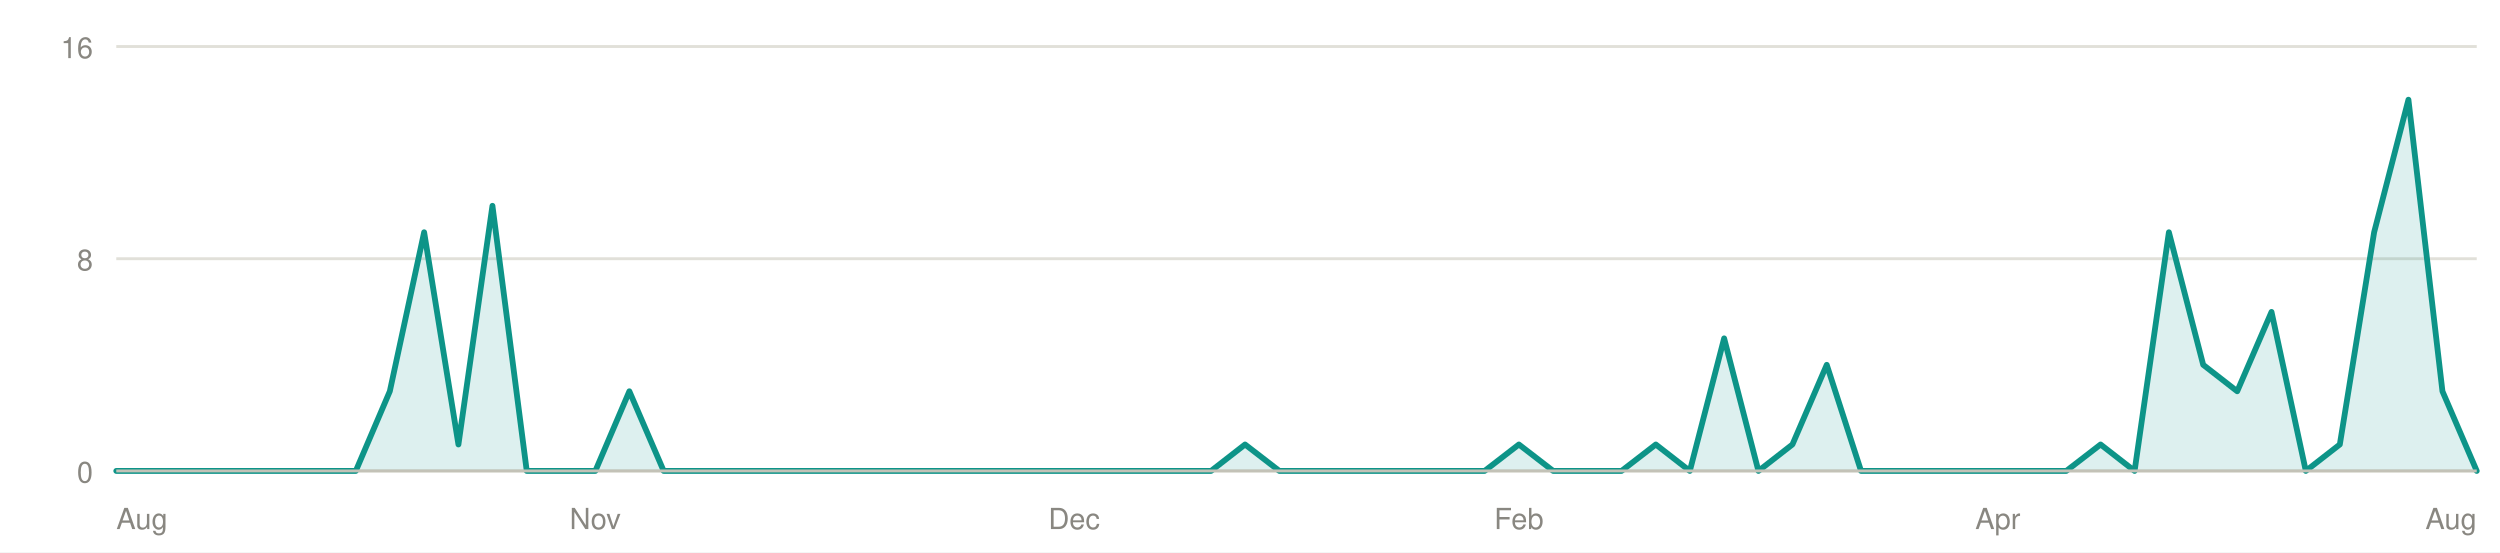
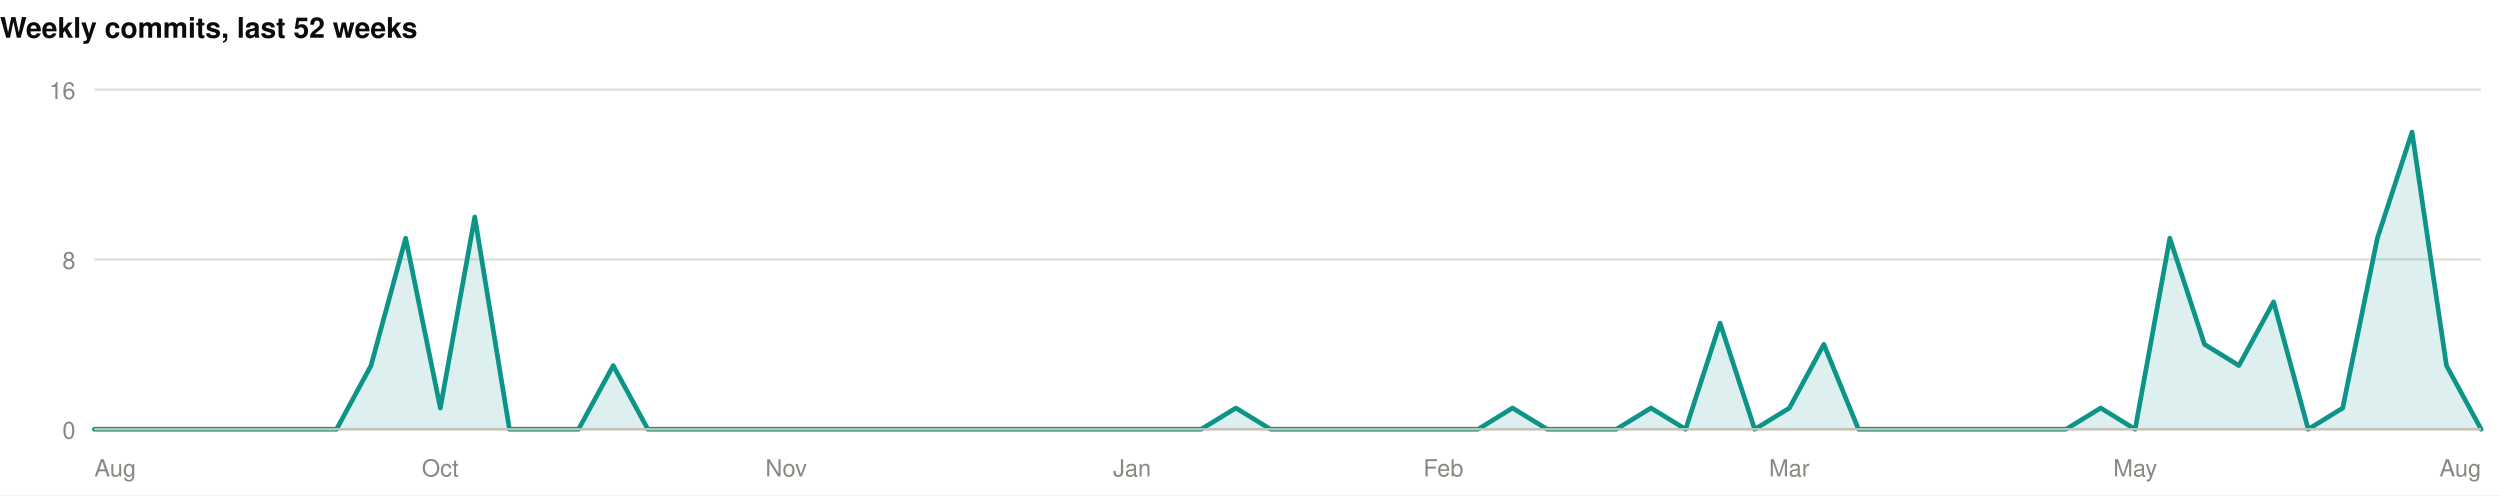
- <svg xmlns="http://www.w3.org/2000/svg" width="860" height="190" viewBox="0 0 860 190" role="img">
-   <rect width="860" height="190" fill="#ffffff" />
-   <line x1="40" y1="162" x2="852" y2="162" stroke="#e1e0d9" stroke-width="1" />
-   <text x="32" y="166" font-family="-apple-system,BlinkMacSystemFont,'Segoe UI',Helvetica,Arial,sans-serif" font-size="10" font-weight="400" fill="#898781" text-anchor="end">0</text>
-   <line x1="40" y1="89" x2="852" y2="89" stroke="#e1e0d9" stroke-width="1" />
-   <text x="32" y="93" font-family="-apple-system,BlinkMacSystemFont,'Segoe UI',Helvetica,Arial,sans-serif" font-size="10" font-weight="400" fill="#898781" text-anchor="end">8</text>
-   <line x1="40" y1="16" x2="852" y2="16" stroke="#e1e0d9" stroke-width="1" />
-   <text x="32" y="20" font-family="-apple-system,BlinkMacSystemFont,'Segoe UI',Helvetica,Arial,sans-serif" font-size="10" font-weight="400" fill="#898781" text-anchor="end">16</text>
-   <path d="M40.0,162.0L51.8,162.0L63.5,162.0L75.3,162.0L87.1,162.0L98.8,162.0L110.6,162.0L122.4,162.0L134.1,134.6L145.9,79.9L157.7,152.9L169.4,70.8L181.2,162.0L193.0,162.0L204.8,162.0L216.5,134.6L228.3,162.0L240.1,162.0L251.8,162.0L263.6,162.0L275.4,162.0L287.1,162.0L298.9,162.0L310.7,162.0L322.4,162.0L334.2,162.0L346.0,162.0L357.7,162.0L369.5,162.0L381.3,162.0L393.0,162.0L404.8,162.0L416.6,162.0L428.3,152.9L440.1,162.0L451.9,162.0L463.7,162.0L475.4,162.0L487.2,162.0L499.0,162.0L510.7,162.0L522.5,152.9L534.3,162.0L546.0,162.0L557.8,162.0L569.6,152.9L581.3,162.0L593.1,116.4L604.9,162.0L616.6,152.9L628.4,125.5L640.2,162.0L651.9,162.0L663.7,162.0L675.5,162.0L687.2,162.0L699.0,162.0L710.8,162.0L722.6,152.9L734.3,162.0L746.1,79.9L757.9,125.5L769.6,134.6L781.4,107.3L793.2,162.0L804.9,152.9L816.7,79.9L828.5,34.3L840.2,134.6L852.0,162.0L852.0,162L40.0,162Z" fill="rgba(13,148,136,0.14)" />
-   <path d="M40.0,162.0L51.8,162.0L63.5,162.0L75.3,162.0L87.1,162.0L98.8,162.0L110.6,162.0L122.4,162.0L134.1,134.6L145.9,79.9L157.7,152.9L169.4,70.8L181.2,162.0L193.0,162.0L204.8,162.0L216.5,134.6L228.3,162.0L240.1,162.0L251.8,162.0L263.6,162.0L275.4,162.0L287.1,162.0L298.9,162.0L310.7,162.0L322.4,162.0L334.2,162.0L346.0,162.0L357.7,162.0L369.5,162.0L381.3,162.0L393.0,162.0L404.8,162.0L416.6,162.0L428.3,152.9L440.1,162.0L451.9,162.0L463.7,162.0L475.4,162.0L487.2,162.0L499.0,162.0L510.7,162.0L522.5,152.9L534.3,162.0L546.0,162.0L557.8,162.0L569.6,152.9L581.3,162.0L593.1,116.4L604.9,162.0L616.6,152.9L628.4,125.5L640.2,162.0L651.9,162.0L663.7,162.0L675.5,162.0L687.2,162.0L699.0,162.0L710.8,162.0L722.6,152.9L734.3,162.0L746.1,79.9L757.9,125.5L769.6,134.6L781.4,107.3L793.2,162.0L804.9,152.9L816.7,79.9L828.5,34.3L840.2,134.6L852.0,162.0" fill="none" stroke="#0d9488" stroke-width="2" stroke-linejoin="round" stroke-linecap="round" />
-   <line x1="40" y1="162" x2="852" y2="162" stroke="#c3c2b7" stroke-width="1" />
-   <text x="40" y="182" font-family="-apple-system,BlinkMacSystemFont,'Segoe UI',Helvetica,Arial,sans-serif" font-size="10" font-weight="400" fill="#898781" text-anchor="start">Aug</text>
-   <text x="204.754" y="182" font-family="-apple-system,BlinkMacSystemFont,'Segoe UI',Helvetica,Arial,sans-serif" font-size="10" font-weight="400" fill="#898781" text-anchor="middle">Nov</text>
-   <text x="369.507" y="182" font-family="-apple-system,BlinkMacSystemFont,'Segoe UI',Helvetica,Arial,sans-serif" font-size="10" font-weight="400" fill="#898781" text-anchor="middle">Dec</text>
-   <text x="522.493" y="182" font-family="-apple-system,BlinkMacSystemFont,'Segoe UI',Helvetica,Arial,sans-serif" font-size="10" font-weight="400" fill="#898781" text-anchor="middle">Feb</text>
-   <text x="687.246" y="182" font-family="-apple-system,BlinkMacSystemFont,'Segoe UI',Helvetica,Arial,sans-serif" font-size="10" font-weight="400" fill="#898781" text-anchor="middle">Apr</text>
-   <text x="852" y="182" font-family="-apple-system,BlinkMacSystemFont,'Segoe UI',Helvetica,Arial,sans-serif" font-size="10" font-weight="400" fill="#898781" text-anchor="end">Aug</text>
+ <svg xmlns="http://www.w3.org/2000/svg" width="1060" height="210" viewBox="0 0 1060 210" role="img">
+   <rect width="1060" height="210" fill="#ffffff" />
+   <text x="0" y="16" font-family="-apple-system,BlinkMacSystemFont,'Segoe UI',Helvetica,Arial,sans-serif" font-size="12" font-weight="700" fill="#0b0b0b" text-anchor="start">Weekly commits, last 52 weeks</text>
+   <line x1="40" y1="182" x2="1052" y2="182" stroke="#e1e0d9" stroke-width="1" />
+   <text x="32" y="186" font-family="-apple-system,BlinkMacSystemFont,'Segoe UI',Helvetica,Arial,sans-serif" font-size="10" font-weight="400" fill="#898781" text-anchor="end">0</text>
+   <line x1="40" y1="110" x2="1052" y2="110" stroke="#e1e0d9" stroke-width="1" />
+   <text x="32" y="114" font-family="-apple-system,BlinkMacSystemFont,'Segoe UI',Helvetica,Arial,sans-serif" font-size="10" font-weight="400" fill="#898781" text-anchor="end">8</text>
+   <line x1="40" y1="38" x2="1052" y2="38" stroke="#e1e0d9" stroke-width="1" />
+   <text x="32" y="42" font-family="-apple-system,BlinkMacSystemFont,'Segoe UI',Helvetica,Arial,sans-serif" font-size="10" font-weight="400" fill="#898781" text-anchor="end">16</text>
+   <path d="M40.0,182.0L54.7,182.0L69.3,182.0L84.0,182.0L98.7,182.0L113.3,182.0L128.0,182.0L142.7,182.0L157.3,155.0L172.0,101.0L186.7,173.0L201.3,92.0L216.0,182.0L230.7,182.0L245.3,182.0L260.0,155.0L274.7,182.0L289.3,182.0L304.0,182.0L318.7,182.0L333.3,182.0L348.0,182.0L362.7,182.0L377.3,182.0L392.0,182.0L406.7,182.0L421.3,182.0L436.0,182.0L450.7,182.0L465.3,182.0L480.0,182.0L494.7,182.0L509.3,182.0L524.0,173.0L538.7,182.0L553.3,182.0L568.0,182.0L582.7,182.0L597.3,182.0L612.0,182.0L626.7,182.0L641.3,173.0L656.0,182.0L670.7,182.0L685.3,182.0L700.0,173.0L714.7,182.0L729.3,137.0L744.0,182.0L758.7,173.0L773.3,146.0L788.0,182.0L802.7,182.0L817.3,182.0L832.0,182.0L846.7,182.0L861.3,182.0L876.0,182.0L890.7,173.0L905.3,182.0L920.0,101.0L934.7,146.0L949.3,155.0L964.0,128.0L978.7,182.0L993.3,173.0L1008.0,101.0L1022.7,56.0L1037.3,155.0L1052.0,182.0L1052.0,182L40.0,182Z" fill="rgba(13,148,136,0.14)" />
+   <path d="M40.0,182.0L54.7,182.0L69.3,182.0L84.0,182.0L98.7,182.0L113.3,182.0L128.0,182.0L142.7,182.0L157.3,155.0L172.0,101.0L186.7,173.0L201.3,92.0L216.0,182.0L230.7,182.0L245.3,182.0L260.0,155.0L274.7,182.0L289.3,182.0L304.0,182.0L318.7,182.0L333.3,182.0L348.0,182.0L362.7,182.0L377.3,182.0L392.0,182.0L406.7,182.0L421.3,182.0L436.0,182.0L450.7,182.0L465.3,182.0L480.0,182.0L494.7,182.0L509.3,182.0L524.0,173.0L538.7,182.0L553.3,182.0L568.0,182.0L582.7,182.0L597.3,182.0L612.0,182.0L626.7,182.0L641.3,173.0L656.0,182.0L670.7,182.0L685.3,182.0L700.0,173.0L714.7,182.0L729.3,137.0L744.0,182.0L758.7,173.0L773.3,146.0L788.0,182.0L802.7,182.0L817.3,182.0L832.0,182.0L846.7,182.0L861.3,182.0L876.0,182.0L890.7,173.0L905.3,182.0L920.0,101.0L934.7,146.0L949.3,155.0L964.0,128.0L978.7,182.0L993.3,173.0L1008.0,101.0L1022.7,56.0L1037.3,155.0L1052.0,182.0" fill="none" stroke="#0d9488" stroke-width="2" stroke-linejoin="round" stroke-linecap="round" />
+   <line x1="40" y1="182" x2="1052" y2="182" stroke="#c3c2b7" stroke-width="1" />
+   <text x="40" y="202" font-family="-apple-system,BlinkMacSystemFont,'Segoe UI',Helvetica,Arial,sans-serif" font-size="10" font-weight="400" fill="#898781" text-anchor="start">Aug</text>
+   <text x="186.667" y="202" font-family="-apple-system,BlinkMacSystemFont,'Segoe UI',Helvetica,Arial,sans-serif" font-size="10" font-weight="400" fill="#898781" text-anchor="middle">Oct</text>
+   <text x="333.333" y="202" font-family="-apple-system,BlinkMacSystemFont,'Segoe UI',Helvetica,Arial,sans-serif" font-size="10" font-weight="400" fill="#898781" text-anchor="middle">Nov</text>
+   <text x="480" y="202" font-family="-apple-system,BlinkMacSystemFont,'Segoe UI',Helvetica,Arial,sans-serif" font-size="10" font-weight="400" fill="#898781" text-anchor="middle">Jan</text>
+   <text x="612" y="202" font-family="-apple-system,BlinkMacSystemFont,'Segoe UI',Helvetica,Arial,sans-serif" font-size="10" font-weight="400" fill="#898781" text-anchor="middle">Feb</text>
+   <text x="758.667" y="202" font-family="-apple-system,BlinkMacSystemFont,'Segoe UI',Helvetica,Arial,sans-serif" font-size="10" font-weight="400" fill="#898781" text-anchor="middle">Mar</text>
+   <text x="905.333" y="202" font-family="-apple-system,BlinkMacSystemFont,'Segoe UI',Helvetica,Arial,sans-serif" font-size="10" font-weight="400" fill="#898781" text-anchor="middle">May</text>
+   <text x="1052" y="202" font-family="-apple-system,BlinkMacSystemFont,'Segoe UI',Helvetica,Arial,sans-serif" font-size="10" font-weight="400" fill="#898781" text-anchor="end">Aug</text>
</svg>
